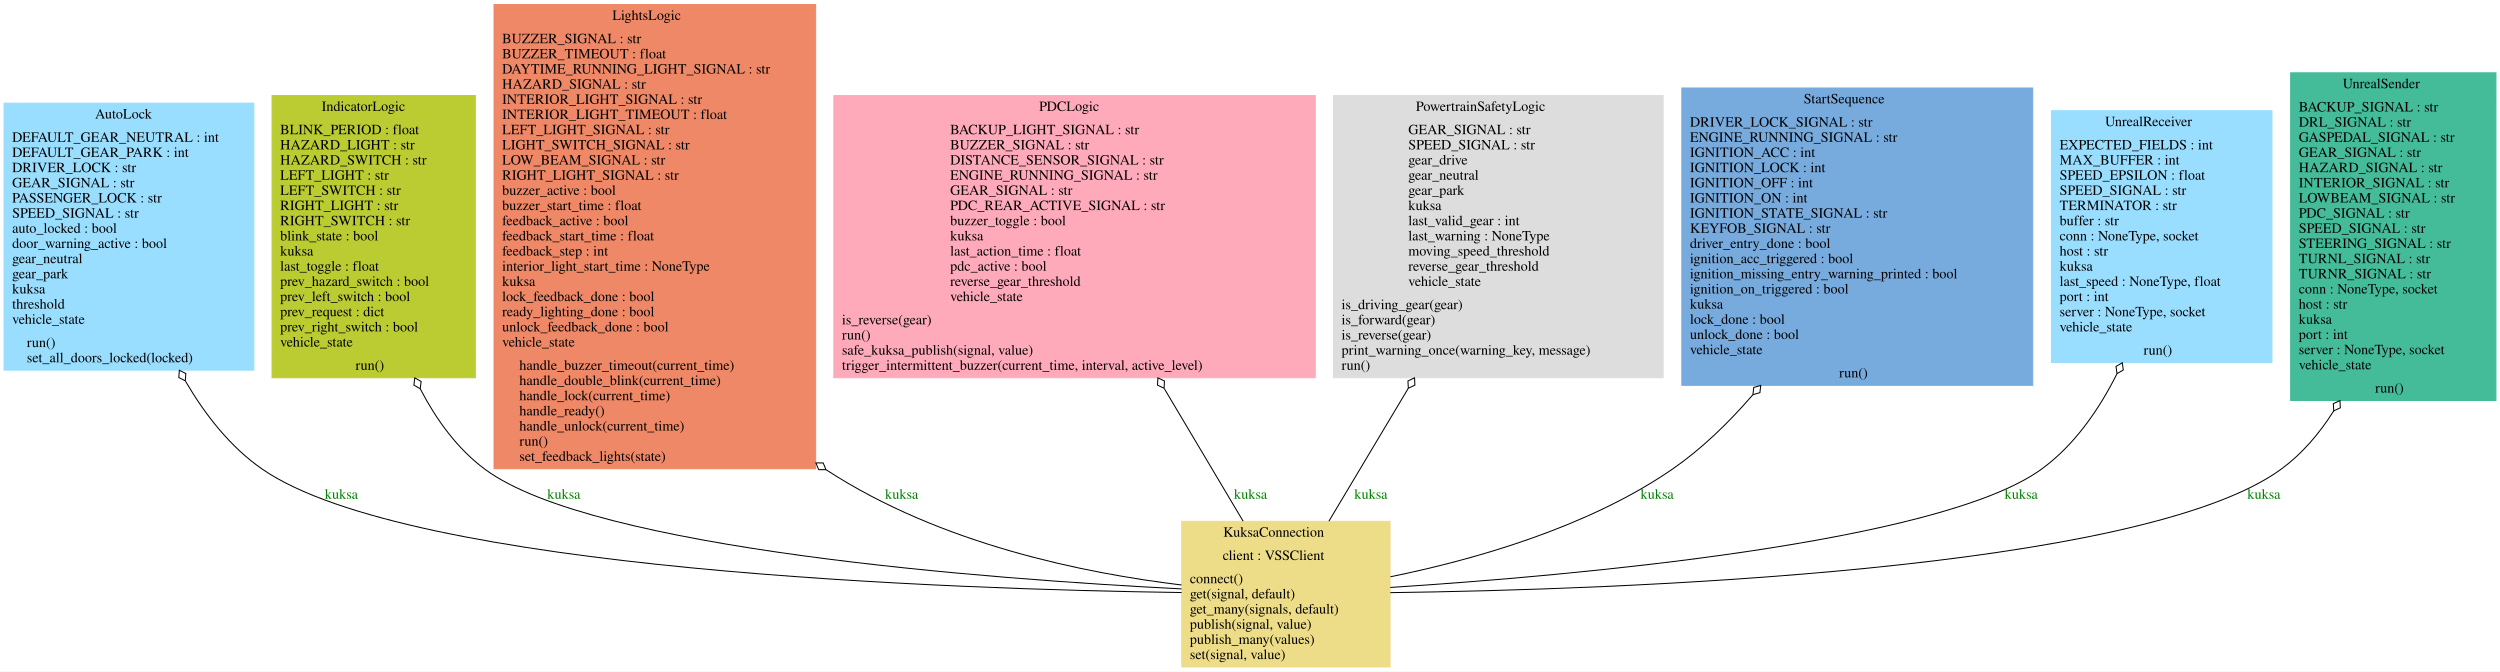
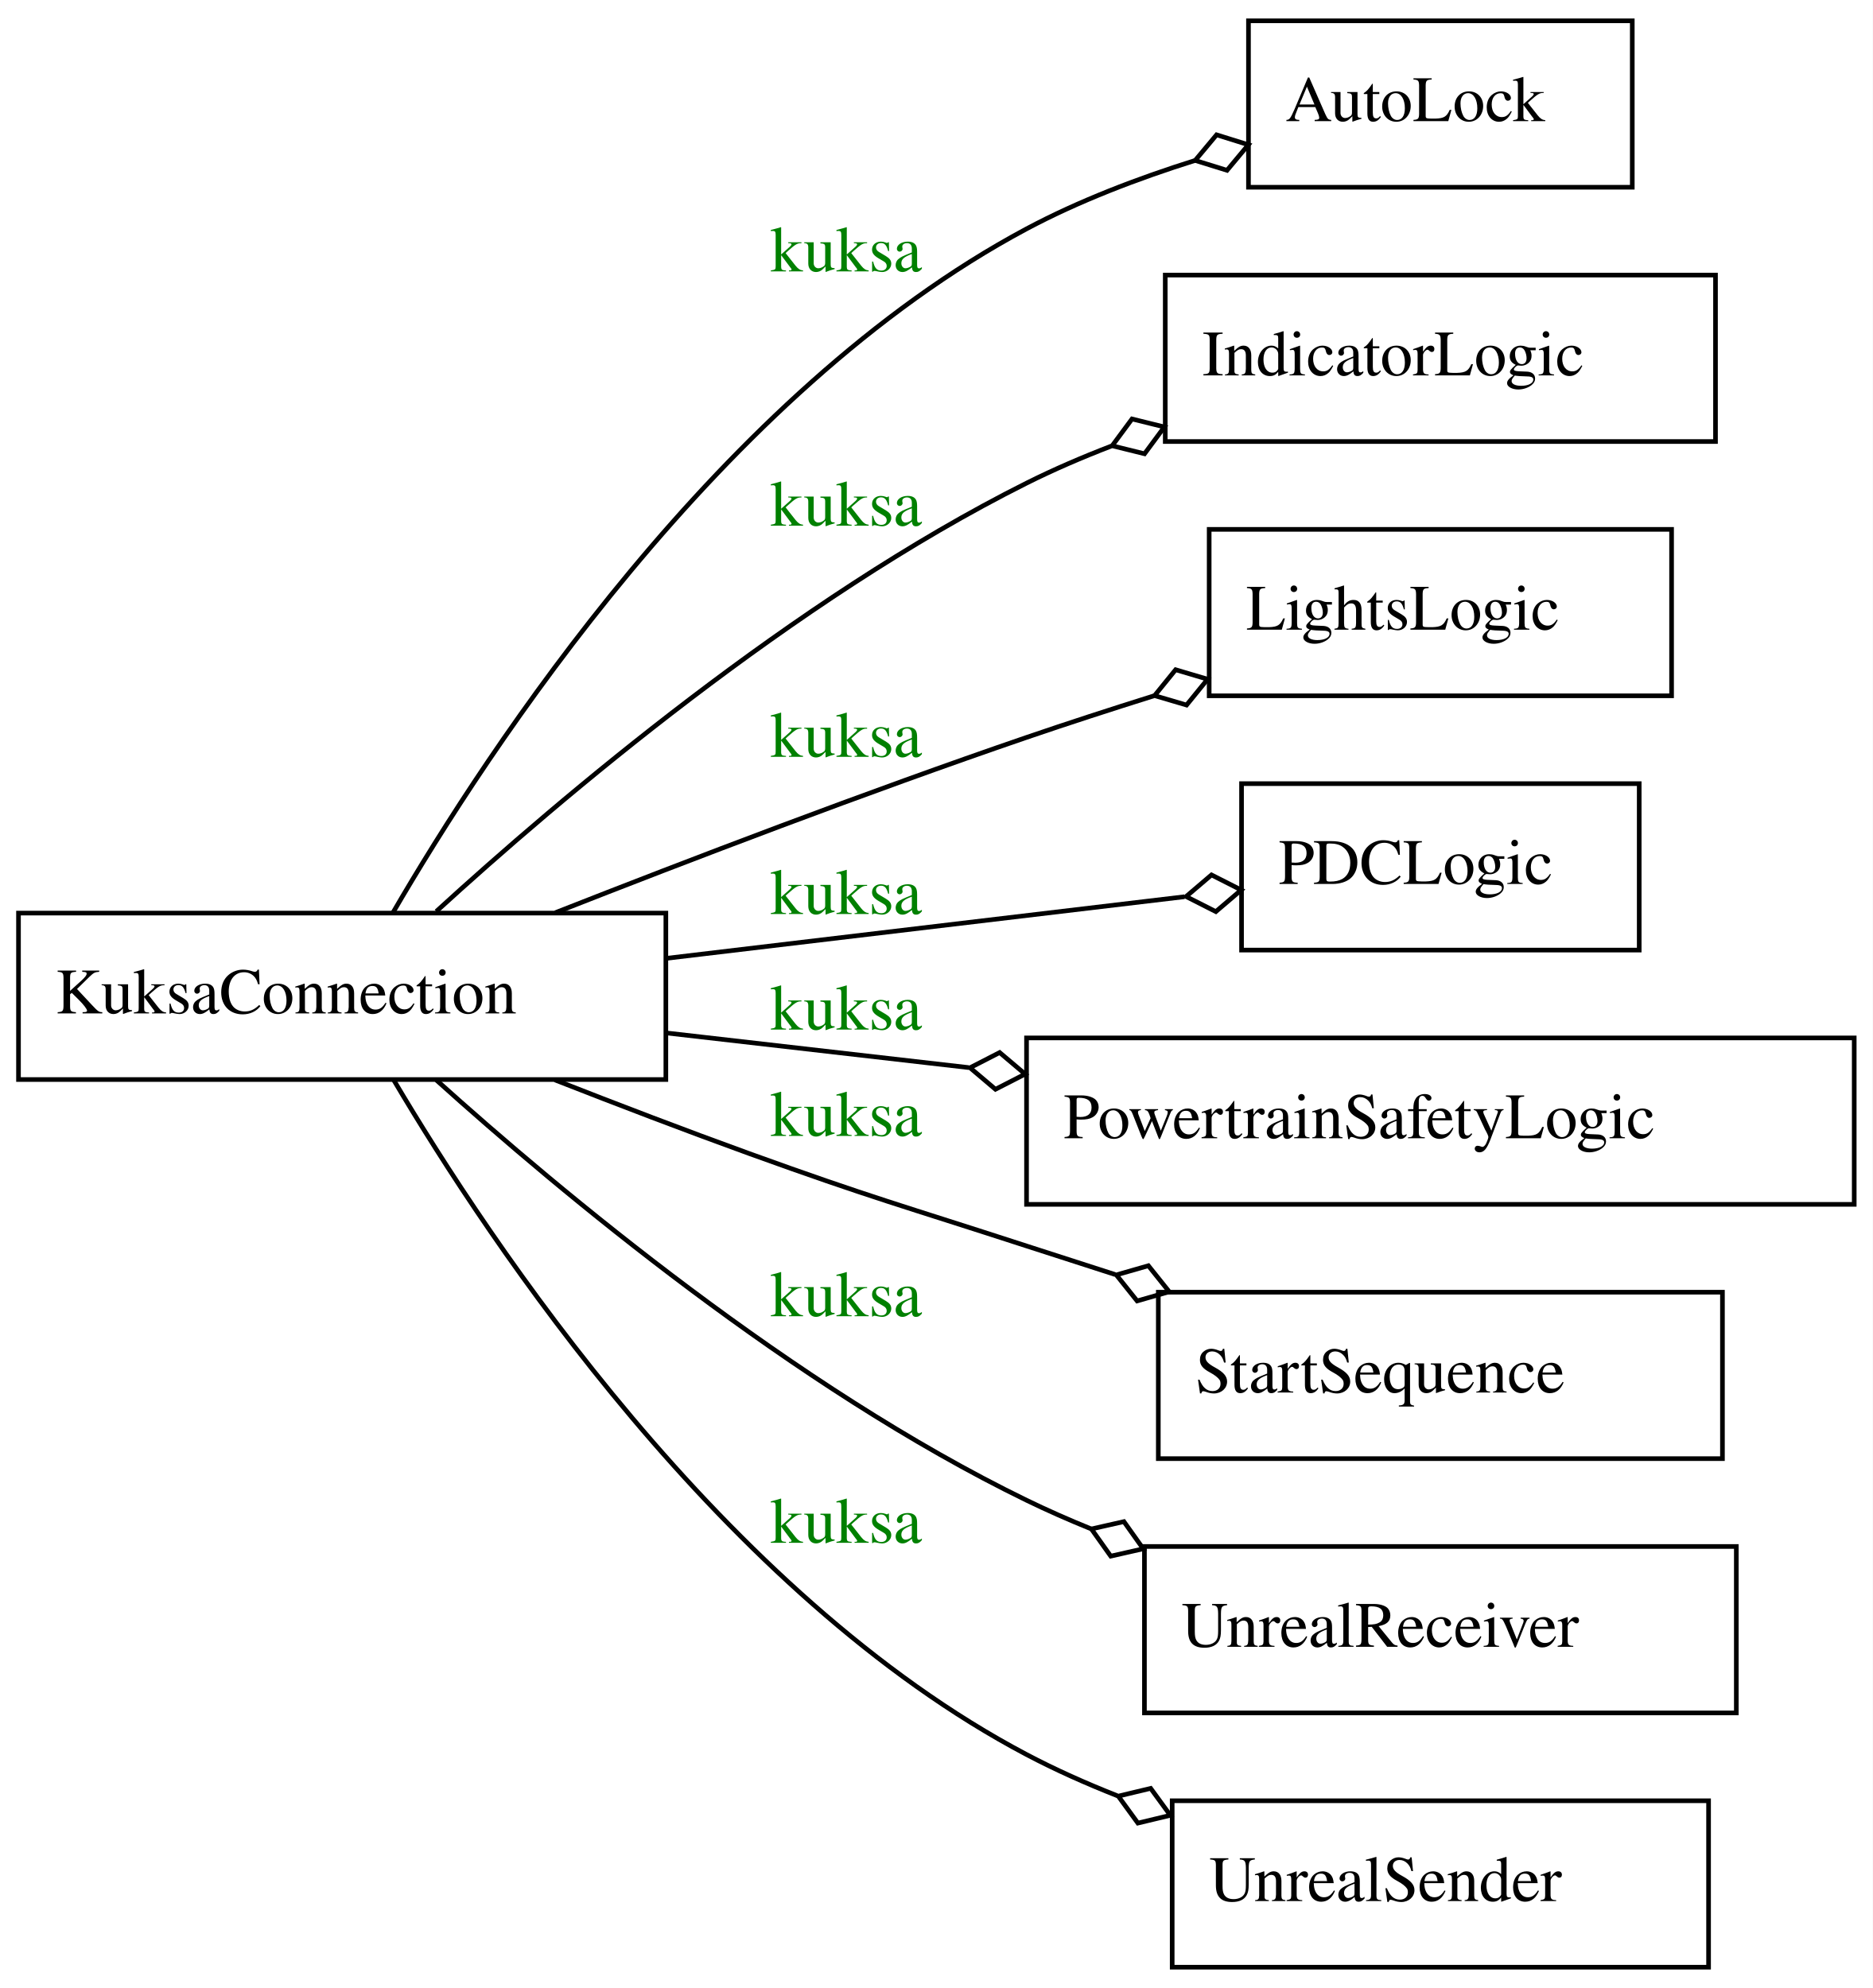
- <svg xmlns="http://www.w3.org/2000/svg" width="2472pt" height="664pt" viewBox="0.00 0.00 2472.00 664.00">
-   <g id="graph0" class="graph" transform="scale(1 1) rotate(0) translate(4 660)">
-     <polygon fill="white" stroke="transparent" points="-4,4 -4,-660 2468,-660 2468,4 -4,4" />
+ <svg xmlns="http://www.w3.org/2000/svg" width="405pt" height="430pt" viewBox="0.00 0.00 405.00 430.00">
+   <g id="graph0" class="graph" transform="scale(1 1) rotate(0) translate(4 426)">
+     <polygon fill="white" stroke="transparent" points="-4,4 -4,-426 401,-426 401,4 -4,4" />
    <g id="node1" class="node">
-       <polygon fill="#99ddff" stroke="#99ddff" points="0,-294 0,-558 247,-558 247,-294 0,-294" />
-       <text text-anchor="start" x="90" y="-542.8" font-family="Times,serif" font-size="14.00">AutoLock</text>
-       <polyline fill="none" stroke="#99ddff" points="0,-535 247,-535 " />
-       <text text-anchor="start" x="8" y="-519.8" font-family="Times,serif" font-size="14.00">DEFAULT_GEAR_NEUTRAL : int</text>
-       <text text-anchor="start" x="8" y="-504.8" font-family="Times,serif" font-size="14.00">DEFAULT_GEAR_PARK : int</text>
-       <text text-anchor="start" x="8" y="-489.8" font-family="Times,serif" font-size="14.00">DRIVER_LOCK : str</text>
-       <text text-anchor="start" x="8" y="-474.8" font-family="Times,serif" font-size="14.00">GEAR_SIGNAL : str</text>
-       <text text-anchor="start" x="8" y="-459.8" font-family="Times,serif" font-size="14.00">PASSENGER_LOCK : str</text>
-       <text text-anchor="start" x="8" y="-444.8" font-family="Times,serif" font-size="14.00">SPEED_SIGNAL : str</text>
-       <text text-anchor="start" x="8" y="-429.8" font-family="Times,serif" font-size="14.00">auto_locked : bool</text>
-       <text text-anchor="start" x="8" y="-414.8" font-family="Times,serif" font-size="14.00">door_warning_active : bool</text>
-       <text text-anchor="start" x="8" y="-399.8" font-family="Times,serif" font-size="14.00">gear_neutral</text>
-       <text text-anchor="start" x="8" y="-384.8" font-family="Times,serif" font-size="14.00">gear_park</text>
-       <text text-anchor="start" x="8" y="-369.8" font-family="Times,serif" font-size="14.00">kuksa</text>
-       <text text-anchor="start" x="8" y="-354.8" font-family="Times,serif" font-size="14.00">threshold</text>
-       <text text-anchor="start" x="8" y="-339.8" font-family="Times,serif" font-size="14.00">vehicle_state</text>
-       <polyline fill="none" stroke="#99ddff" points="0,-332 247,-332 " />
-       <text text-anchor="start" x="22.5" y="-316.8" font-family="Times,serif" font-size="14.00">run()</text>
-       <text text-anchor="start" x="22.5" y="-301.8" font-family="Times,serif" font-size="14.00">set_all_doors_locked(locked)</text>
+       <polygon fill="none" stroke="black" points="266,-385.5 266,-421.5 349,-421.5 349,-385.5 266,-385.5" />
+       <text text-anchor="start" x="274" y="-399.8" font-family="Times,serif" font-size="14.00">AutoLock</text>
    </g>
    <g id="node2" class="node">
-       <polygon fill="#bbcc33" stroke="#bbcc33" points="265,-286.5 265,-565.5 466,-565.5 466,-286.5 265,-286.5" />
-       <text text-anchor="start" x="314" y="-550.3" font-family="Times,serif" font-size="14.00">IndicatorLogic</text>
-       <polyline fill="none" stroke="#bbcc33" points="265,-542.5 466,-542.5 " />
-       <text text-anchor="start" x="273" y="-527.3" font-family="Times,serif" font-size="14.00">BLINK_PERIOD : float</text>
-       <text text-anchor="start" x="273" y="-512.3" font-family="Times,serif" font-size="14.00">HAZARD_LIGHT : str</text>
-       <text text-anchor="start" x="273" y="-497.3" font-family="Times,serif" font-size="14.00">HAZARD_SWITCH : str</text>
-       <text text-anchor="start" x="273" y="-482.3" font-family="Times,serif" font-size="14.00">LEFT_LIGHT : str</text>
-       <text text-anchor="start" x="273" y="-467.3" font-family="Times,serif" font-size="14.00">LEFT_SWITCH : str</text>
-       <text text-anchor="start" x="273" y="-452.3" font-family="Times,serif" font-size="14.00">RIGHT_LIGHT : str</text>
-       <text text-anchor="start" x="273" y="-437.3" font-family="Times,serif" font-size="14.00">RIGHT_SWITCH : str</text>
-       <text text-anchor="start" x="273" y="-422.3" font-family="Times,serif" font-size="14.00">blink_state : bool</text>
-       <text text-anchor="start" x="273" y="-407.3" font-family="Times,serif" font-size="14.00">kuksa</text>
-       <text text-anchor="start" x="273" y="-392.3" font-family="Times,serif" font-size="14.00">last_toggle : float</text>
-       <text text-anchor="start" x="273" y="-377.3" font-family="Times,serif" font-size="14.00">prev_hazard_switch : bool</text>
-       <text text-anchor="start" x="273" y="-362.3" font-family="Times,serif" font-size="14.00">prev_left_switch : bool</text>
-       <text text-anchor="start" x="273" y="-347.3" font-family="Times,serif" font-size="14.00">prev_request : dict</text>
-       <text text-anchor="start" x="273" y="-332.3" font-family="Times,serif" font-size="14.00">prev_right_switch : bool</text>
-       <text text-anchor="start" x="273" y="-317.3" font-family="Times,serif" font-size="14.00">vehicle_state</text>
-       <polyline fill="none" stroke="#bbcc33" points="265,-309.5 466,-309.5 " />
-       <text text-anchor="start" x="347.5" y="-294.3" font-family="Times,serif" font-size="14.00">run()</text>
+       <polygon fill="none" stroke="black" points="248,-330.5 248,-366.5 367,-366.5 367,-330.5 248,-330.5" />
+       <text text-anchor="start" x="256" y="-344.8" font-family="Times,serif" font-size="14.00">IndicatorLogic</text>
    </g>
    <g id="node3" class="node">
-       <polygon fill="#eedd88" stroke="#eedd88" points="1164.5,-0.5 1164.5,-144.5 1370.5,-144.5 1370.5,-0.5 1164.5,-0.5" />
-       <text text-anchor="start" x="1205.5" y="-129.3" font-family="Times,serif" font-size="14.00">KuksaConnection</text>
-       <polyline fill="none" stroke="#eedd88" points="1164.5,-121.5 1370.5,-121.5 " />
-       <text text-anchor="start" x="1205" y="-106.3" font-family="Times,serif" font-size="14.00">client : VSSClient</text>
-       <polyline fill="none" stroke="#eedd88" points="1164.5,-98.5 1370.5,-98.5 " />
-       <text text-anchor="start" x="1172.5" y="-83.3" font-family="Times,serif" font-size="14.00">connect()</text>
-       <text text-anchor="start" x="1172.5" y="-68.3" font-family="Times,serif" font-size="14.00">get(signal, default)</text>
-       <text text-anchor="start" x="1172.5" y="-53.3" font-family="Times,serif" font-size="14.00">get_many(signals, default)</text>
-       <text text-anchor="start" x="1172.5" y="-38.3" font-family="Times,serif" font-size="14.00">publish(signal, value)</text>
-       <text text-anchor="start" x="1172.5" y="-23.3" font-family="Times,serif" font-size="14.00">publish_many(values)</text>
-       <text text-anchor="start" x="1172.5" y="-8.3" font-family="Times,serif" font-size="14.00">set(signal, value)</text>
+       <polygon fill="none" stroke="black" points="0,-192.5 0,-228.5 140,-228.5 140,-192.5 0,-192.5" />
+       <text text-anchor="start" x="8" y="-206.8" font-family="Times,serif" font-size="14.00">KuksaConnection</text>
    </g>
    <g id="edge1" class="edge">
-       <path fill="none" stroke="black" d="M1164.32,-74.1C936.91,-77.27 401.19,-95.52 255.5,-196 223.88,-217.8 198.83,-249.83 179.43,-283.06" />
-       <polygon fill="none" stroke="black" points="179.22,-283.42 179.76,-290.62 173.33,-293.88 172.79,-286.69 179.22,-283.42" />
-       <text text-anchor="middle" x="333.5" y="-166.8" font-family="Times,serif" font-size="14.00" fill="green">kuksa</text>
+       <path fill="none" stroke="black" d="M80.94,-228.53C101.41,-263.73 151.95,-341.23 218,-376.5 229.28,-382.52 242.09,-387.41 254.4,-391.28" />
+       <polygon fill="none" stroke="black" points="254.47,-391.3 261.36,-389.16 265.98,-394.69 259.1,-396.84 254.47,-391.3" />
+       <text text-anchor="middle" x="179" y="-367.3" font-family="Times,serif" font-size="14.00" fill="green">kuksa</text>
    </g>
    <g id="edge2" class="edge">
-       <path fill="none" stroke="black" d="M1164.23,-77.7C975.15,-87.27 582.85,-116.37 475.5,-196 448.17,-216.27 427.32,-245.13 411.53,-275.55" />
-       <polygon fill="none" stroke="black" points="411.5,-275.62 412.41,-282.77 406.15,-286.36 405.24,-279.21 411.5,-275.62" />
-       <text text-anchor="middle" x="553.5" y="-166.8" font-family="Times,serif" font-size="14.00" fill="green">kuksa</text>
+       <path fill="none" stroke="black" d="M90.35,-228.86C117.07,-253.28 167.68,-296.29 218,-321.5 223.83,-324.42 230.05,-327.1 236.37,-329.53" />
+       <polygon fill="none" stroke="black" points="236.52,-329.58 243.52,-327.85 247.81,-333.65 240.81,-335.38 236.52,-329.58" />
+       <text text-anchor="middle" x="179" y="-312.3" font-family="Times,serif" font-size="14.00" fill="green">kuksa</text>
    </g>
    <g id="node4" class="node">
-       <polygon fill="#ee8866" stroke="#ee8866" points="484.5,-196.5 484.5,-655.5 802.5,-655.5 802.5,-196.5 484.5,-196.5" />
-       <text text-anchor="start" x="601.5" y="-640.3" font-family="Times,serif" font-size="14.00">LightsLogic</text>
-       <polyline fill="none" stroke="#ee8866" points="484.5,-632.5 802.5,-632.5 " />
-       <text text-anchor="start" x="492.5" y="-617.3" font-family="Times,serif" font-size="14.00">BUZZER_SIGNAL : str</text>
-       <text text-anchor="start" x="492.5" y="-602.3" font-family="Times,serif" font-size="14.00">BUZZER_TIMEOUT : float</text>
-       <text text-anchor="start" x="492.5" y="-587.3" font-family="Times,serif" font-size="14.00">DAYTIME_RUNNING_LIGHT_SIGNAL : str</text>
-       <text text-anchor="start" x="492.5" y="-572.3" font-family="Times,serif" font-size="14.00">HAZARD_SIGNAL : str</text>
-       <text text-anchor="start" x="492.5" y="-557.3" font-family="Times,serif" font-size="14.00">INTERIOR_LIGHT_SIGNAL : str</text>
-       <text text-anchor="start" x="492.5" y="-542.3" font-family="Times,serif" font-size="14.00">INTERIOR_LIGHT_TIMEOUT : float</text>
-       <text text-anchor="start" x="492.5" y="-527.3" font-family="Times,serif" font-size="14.00">LEFT_LIGHT_SIGNAL : str</text>
-       <text text-anchor="start" x="492.5" y="-512.3" font-family="Times,serif" font-size="14.00">LIGHT_SWITCH_SIGNAL : str</text>
-       <text text-anchor="start" x="492.5" y="-497.3" font-family="Times,serif" font-size="14.00">LOW_BEAM_SIGNAL : str</text>
-       <text text-anchor="start" x="492.5" y="-482.3" font-family="Times,serif" font-size="14.00">RIGHT_LIGHT_SIGNAL : str</text>
-       <text text-anchor="start" x="492.5" y="-467.3" font-family="Times,serif" font-size="14.00">buzzer_active : bool</text>
-       <text text-anchor="start" x="492.5" y="-452.3" font-family="Times,serif" font-size="14.00">buzzer_start_time : float</text>
-       <text text-anchor="start" x="492.5" y="-437.3" font-family="Times,serif" font-size="14.00">feedback_active : bool</text>
-       <text text-anchor="start" x="492.5" y="-422.3" font-family="Times,serif" font-size="14.00">feedback_start_time : float</text>
-       <text text-anchor="start" x="492.5" y="-407.3" font-family="Times,serif" font-size="14.00">feedback_step : int</text>
-       <text text-anchor="start" x="492.5" y="-392.3" font-family="Times,serif" font-size="14.00">interior_light_start_time : NoneType</text>
-       <text text-anchor="start" x="492.5" y="-377.3" font-family="Times,serif" font-size="14.00">kuksa</text>
-       <text text-anchor="start" x="492.5" y="-362.3" font-family="Times,serif" font-size="14.00">lock_feedback_done : bool</text>
-       <text text-anchor="start" x="492.5" y="-347.3" font-family="Times,serif" font-size="14.00">ready_lighting_done : bool</text>
-       <text text-anchor="start" x="492.5" y="-332.3" font-family="Times,serif" font-size="14.00">unlock_feedback_done : bool</text>
-       <text text-anchor="start" x="492.5" y="-317.3" font-family="Times,serif" font-size="14.00">vehicle_state</text>
-       <polyline fill="none" stroke="#ee8866" points="484.5,-309.5 802.5,-309.5 " />
-       <text text-anchor="start" x="509.5" y="-294.3" font-family="Times,serif" font-size="14.00">handle_buzzer_timeout(current_time)</text>
-       <text text-anchor="start" x="509.5" y="-279.3" font-family="Times,serif" font-size="14.00">handle_double_blink(current_time)</text>
-       <text text-anchor="start" x="509.5" y="-264.3" font-family="Times,serif" font-size="14.00">handle_lock(current_time)</text>
-       <text text-anchor="start" x="509.5" y="-249.3" font-family="Times,serif" font-size="14.00">handle_ready()</text>
-       <text text-anchor="start" x="509.5" y="-234.3" font-family="Times,serif" font-size="14.00">handle_unlock(current_time)</text>
-       <text text-anchor="start" x="509.5" y="-219.3" font-family="Times,serif" font-size="14.00">run()</text>
-       <text text-anchor="start" x="509.5" y="-204.3" font-family="Times,serif" font-size="14.00">set_feedback_lights(state)</text>
+       <polygon fill="none" stroke="black" points="257.5,-275.5 257.5,-311.5 357.5,-311.5 357.5,-275.5 257.5,-275.5" />
+       <text text-anchor="start" x="265.5" y="-289.8" font-family="Times,serif" font-size="14.00">LightsLogic</text>
    </g>
    <g id="edge3" class="edge">
-       <path fill="none" stroke="black" d="M1164.25,-81.57C1068.97,-93.17 926.68,-121.37 812.96,-195.43" />
-       <polygon fill="none" stroke="black" points="812.72,-195.59 809.96,-202.25 802.75,-202.26 805.51,-195.6 812.72,-195.59" />
-       <text text-anchor="middle" x="887.5" y="-166.8" font-family="Times,serif" font-size="14.00" fill="green">kuksa</text>
+       <path fill="none" stroke="black" d="M116.07,-228.58C145.01,-239.96 183.51,-254.68 218,-266.5 226.87,-269.54 236.29,-272.59 245.56,-275.5" />
+       <polygon fill="none" stroke="black" points="245.69,-275.54 252.61,-273.5 257.16,-279.09 250.24,-281.14 245.69,-275.54" />
+       <text text-anchor="middle" x="179" y="-262.3" font-family="Times,serif" font-size="14.00" fill="green">kuksa</text>
    </g>
    <g id="node5" class="node">
-       <polygon fill="#ffaabb" stroke="#ffaabb" points="820.5,-286.5 820.5,-565.5 1296.5,-565.5 1296.5,-286.5 820.5,-286.5" />
-       <text text-anchor="start" x="1023.5" y="-550.3" font-family="Times,serif" font-size="14.00">PDCLogic</text>
-       <polyline fill="none" stroke="#ffaabb" points="820.5,-542.5 1296.5,-542.5 " />
-       <text text-anchor="start" x="935.5" y="-527.3" font-family="Times,serif" font-size="14.00">BACKUP_LIGHT_SIGNAL : str</text>
-       <text text-anchor="start" x="935.5" y="-512.3" font-family="Times,serif" font-size="14.00">BUZZER_SIGNAL : str</text>
-       <text text-anchor="start" x="935.5" y="-497.3" font-family="Times,serif" font-size="14.00">DISTANCE_SENSOR_SIGNAL : str</text>
-       <text text-anchor="start" x="935.5" y="-482.3" font-family="Times,serif" font-size="14.00">ENGINE_RUNNING_SIGNAL : str</text>
-       <text text-anchor="start" x="935.5" y="-467.3" font-family="Times,serif" font-size="14.00">GEAR_SIGNAL : str</text>
-       <text text-anchor="start" x="935.5" y="-452.3" font-family="Times,serif" font-size="14.00">PDC_REAR_ACTIVE_SIGNAL : str</text>
-       <text text-anchor="start" x="935.5" y="-437.3" font-family="Times,serif" font-size="14.00">buzzer_toggle : bool</text>
-       <text text-anchor="start" x="935.5" y="-422.3" font-family="Times,serif" font-size="14.00">kuksa</text>
-       <text text-anchor="start" x="935.5" y="-407.3" font-family="Times,serif" font-size="14.00">last_action_time : float</text>
-       <text text-anchor="start" x="935.5" y="-392.3" font-family="Times,serif" font-size="14.00">pdc_active : bool</text>
-       <text text-anchor="start" x="935.5" y="-377.3" font-family="Times,serif" font-size="14.00">reverse_gear_threshold</text>
-       <text text-anchor="start" x="935.5" y="-362.3" font-family="Times,serif" font-size="14.00">vehicle_state</text>
-       <polyline fill="none" stroke="#ffaabb" points="820.5,-354.5 1296.5,-354.5 " />
-       <text text-anchor="start" x="828.5" y="-339.3" font-family="Times,serif" font-size="14.00">is_reverse(gear)</text>
-       <text text-anchor="start" x="828.5" y="-324.3" font-family="Times,serif" font-size="14.00">run()</text>
-       <text text-anchor="start" x="828.5" y="-309.3" font-family="Times,serif" font-size="14.00">safe_kuksa_publish(signal, value)</text>
-       <text text-anchor="start" x="828.5" y="-294.3" font-family="Times,serif" font-size="14.00">trigger_intermittent_buzzer(current_time, interval, active_level)</text>
+       <polygon fill="none" stroke="black" points="264.5,-220.5 264.5,-256.5 350.5,-256.5 350.5,-220.5 264.5,-220.5" />
+       <text text-anchor="start" x="272.5" y="-234.8" font-family="Times,serif" font-size="14.00">PDCLogic</text>
    </g>
    <g id="edge4" class="edge">
-       <path fill="none" stroke="black" d="M1225.21,-144.63C1202.74,-182.41 1174.25,-230.33 1147.2,-275.82" />
-       <polygon fill="none" stroke="black" points="1147.04,-276.09 1147.41,-283.29 1140.91,-286.4 1140.54,-279.2 1147.04,-276.09" />
-       <text text-anchor="middle" x="1232.5" y="-166.8" font-family="Times,serif" font-size="14.00" fill="green">kuksa</text>
+       <path fill="none" stroke="black" d="M140.07,-218.71C175.81,-222.96 218.82,-228.07 252.16,-232.04" />
+       <polygon fill="none" stroke="black" points="252.51,-232.08 258.94,-228.82 264.43,-233.5 258,-236.76 252.51,-232.08" />
+       <text text-anchor="middle" x="179" y="-228.3" font-family="Times,serif" font-size="14.00" fill="green">kuksa</text>
    </g>
    <g id="node6" class="node">
-       <polygon fill="#dddddd" stroke="#dddddd" points="1314.5,-286.5 1314.5,-565.5 1640.5,-565.5 1640.5,-286.5 1314.5,-286.5" />
-       <text text-anchor="start" x="1396" y="-550.3" font-family="Times,serif" font-size="14.00">PowertrainSafetyLogic</text>
-       <polyline fill="none" stroke="#dddddd" points="1314.5,-542.5 1640.5,-542.5 " />
-       <text text-anchor="start" x="1388.5" y="-527.3" font-family="Times,serif" font-size="14.00">GEAR_SIGNAL : str</text>
-       <text text-anchor="start" x="1388.5" y="-512.3" font-family="Times,serif" font-size="14.00">SPEED_SIGNAL : str</text>
-       <text text-anchor="start" x="1388.5" y="-497.3" font-family="Times,serif" font-size="14.00">gear_drive</text>
-       <text text-anchor="start" x="1388.5" y="-482.3" font-family="Times,serif" font-size="14.00">gear_neutral</text>
-       <text text-anchor="start" x="1388.5" y="-467.3" font-family="Times,serif" font-size="14.00">gear_park</text>
-       <text text-anchor="start" x="1388.5" y="-452.3" font-family="Times,serif" font-size="14.00">kuksa</text>
-       <text text-anchor="start" x="1388.5" y="-437.3" font-family="Times,serif" font-size="14.00">last_valid_gear : int</text>
-       <text text-anchor="start" x="1388.5" y="-422.3" font-family="Times,serif" font-size="14.00">last_warning : NoneType</text>
-       <text text-anchor="start" x="1388.5" y="-407.3" font-family="Times,serif" font-size="14.00">moving_speed_threshold</text>
-       <text text-anchor="start" x="1388.5" y="-392.3" font-family="Times,serif" font-size="14.00">reverse_gear_threshold</text>
-       <text text-anchor="start" x="1388.5" y="-377.3" font-family="Times,serif" font-size="14.00">vehicle_state</text>
-       <polyline fill="none" stroke="#dddddd" points="1314.5,-369.5 1640.5,-369.5 " />
-       <text text-anchor="start" x="1322.5" y="-354.3" font-family="Times,serif" font-size="14.00">is_driving_gear(gear)</text>
-       <text text-anchor="start" x="1322.5" y="-339.3" font-family="Times,serif" font-size="14.00">is_forward(gear)</text>
-       <text text-anchor="start" x="1322.5" y="-324.3" font-family="Times,serif" font-size="14.00">is_reverse(gear)</text>
-       <text text-anchor="start" x="1322.5" y="-309.3" font-family="Times,serif" font-size="14.00">print_warning_once(warning_key, message)</text>
-       <text text-anchor="start" x="1322.5" y="-294.3" font-family="Times,serif" font-size="14.00">run()</text>
+       <polygon fill="none" stroke="black" points="218,-165.5 218,-201.5 397,-201.5 397,-165.5 218,-165.5" />
+       <text text-anchor="start" x="226" y="-179.8" font-family="Times,serif" font-size="14.00">PowertrainSafetyLogic</text>
    </g>
    <g id="edge5" class="edge">
-       <path fill="none" stroke="black" d="M1310,-144.63C1332.57,-182.41 1361.2,-230.33 1388.37,-275.82" />
-       <polygon fill="none" stroke="black" points="1388.54,-276.1 1395.05,-279.2 1394.7,-286.4 1388.18,-283.3 1388.54,-276.1" />
-       <text text-anchor="middle" x="1351.5" y="-166.8" font-family="Times,serif" font-size="14.00" fill="green">kuksa</text>
+       <path fill="none" stroke="black" d="M140.07,-202.58C160.56,-200.23 183.45,-197.61 205.53,-195.08" />
+       <polygon fill="none" stroke="black" points="205.78,-195.05 211.28,-190.39 217.7,-193.68 212.19,-198.34 205.78,-195.05" />
+       <text text-anchor="middle" x="179" y="-203.3" font-family="Times,serif" font-size="14.00" fill="green">kuksa</text>
    </g>
    <g id="node7" class="node">
-       <polygon fill="#77aadd" stroke="#77aadd" points="1659,-279 1659,-573 2006,-573 2006,-279 1659,-279" />
-       <text text-anchor="start" x="1779.5" y="-557.8" font-family="Times,serif" font-size="14.00">StartSequence</text>
-       <polyline fill="none" stroke="#77aadd" points="1659,-550 2006,-550 " />
-       <text text-anchor="start" x="1667" y="-534.8" font-family="Times,serif" font-size="14.00">DRIVER_LOCK_SIGNAL : str</text>
-       <text text-anchor="start" x="1667" y="-519.8" font-family="Times,serif" font-size="14.00">ENGINE_RUNNING_SIGNAL : str</text>
-       <text text-anchor="start" x="1667" y="-504.8" font-family="Times,serif" font-size="14.00">IGNITION_ACC : int</text>
-       <text text-anchor="start" x="1667" y="-489.8" font-family="Times,serif" font-size="14.00">IGNITION_LOCK : int</text>
-       <text text-anchor="start" x="1667" y="-474.8" font-family="Times,serif" font-size="14.00">IGNITION_OFF : int</text>
-       <text text-anchor="start" x="1667" y="-459.8" font-family="Times,serif" font-size="14.00">IGNITION_ON : int</text>
-       <text text-anchor="start" x="1667" y="-444.8" font-family="Times,serif" font-size="14.00">IGNITION_STATE_SIGNAL : str</text>
-       <text text-anchor="start" x="1667" y="-429.8" font-family="Times,serif" font-size="14.00">KEYFOB_SIGNAL : str</text>
-       <text text-anchor="start" x="1667" y="-414.8" font-family="Times,serif" font-size="14.00">driver_entry_done : bool</text>
-       <text text-anchor="start" x="1667" y="-399.8" font-family="Times,serif" font-size="14.00">ignition_acc_triggered : bool</text>
-       <text text-anchor="start" x="1667" y="-384.8" font-family="Times,serif" font-size="14.00">ignition_missing_entry_warning_printed : bool</text>
-       <text text-anchor="start" x="1667" y="-369.8" font-family="Times,serif" font-size="14.00">ignition_on_triggered : bool</text>
-       <text text-anchor="start" x="1667" y="-354.8" font-family="Times,serif" font-size="14.00">kuksa</text>
-       <text text-anchor="start" x="1667" y="-339.8" font-family="Times,serif" font-size="14.00">lock_done : bool</text>
-       <text text-anchor="start" x="1667" y="-324.8" font-family="Times,serif" font-size="14.00">unlock_done : bool</text>
-       <text text-anchor="start" x="1667" y="-309.8" font-family="Times,serif" font-size="14.00">vehicle_state</text>
-       <polyline fill="none" stroke="#77aadd" points="1659,-302 2006,-302 " />
-       <text text-anchor="start" x="1814.5" y="-286.8" font-family="Times,serif" font-size="14.00">run()</text>
+       <polygon fill="none" stroke="black" points="246.5,-110.5 246.5,-146.5 368.5,-146.5 368.5,-110.5 246.5,-110.5" />
+       <text text-anchor="start" x="254.5" y="-124.8" font-family="Times,serif" font-size="14.00">StartSequence</text>
    </g>
    <g id="edge6" class="edge">
-       <path fill="none" stroke="black" d="M1370.85,-89.7C1452.15,-106.24 1565.35,-138 1649.5,-196 1678.68,-216.11 1705.52,-242.22 1729.14,-269.58" />
-       <polygon fill="none" stroke="black" points="1729.28,-269.74 1736.2,-271.74 1737.03,-278.9 1730.1,-276.9 1729.28,-269.74" />
-       <text text-anchor="middle" x="1634.5" y="-166.8" font-family="Times,serif" font-size="14.00" fill="green">kuksa</text>
+       <path fill="none" stroke="black" d="M115.99,-192.42C129.45,-187.14 144.28,-181.47 158,-176.5 184.43,-166.94 191.27,-165.18 218,-156.5 224.23,-154.48 230.71,-152.39 237.2,-150.31" />
+       <polygon fill="none" stroke="black" points="237.42,-150.24 241.92,-144.61 248.86,-146.6 244.35,-152.23 237.42,-150.24" />
+       <text text-anchor="middle" x="179" y="-180.3" font-family="Times,serif" font-size="14.00" fill="green">kuksa</text>
    </g>
    <g id="node8" class="node">
-       <polygon fill="#99ddff" stroke="#99ddff" points="2024.5,-301.5 2024.5,-550.5 2242.5,-550.5 2242.5,-301.5 2024.5,-301.5" />
-       <text text-anchor="start" x="2077.5" y="-535.3" font-family="Times,serif" font-size="14.00">UnrealReceiver</text>
-       <polyline fill="none" stroke="#99ddff" points="2024.5,-527.5 2242.5,-527.5 " />
-       <text text-anchor="start" x="2032.5" y="-512.3" font-family="Times,serif" font-size="14.00">EXPECTED_FIELDS : int</text>
-       <text text-anchor="start" x="2032.5" y="-497.3" font-family="Times,serif" font-size="14.00">MAX_BUFFER : int</text>
-       <text text-anchor="start" x="2032.5" y="-482.3" font-family="Times,serif" font-size="14.00">SPEED_EPSILON : float</text>
-       <text text-anchor="start" x="2032.5" y="-467.3" font-family="Times,serif" font-size="14.00">SPEED_SIGNAL : str</text>
-       <text text-anchor="start" x="2032.5" y="-452.3" font-family="Times,serif" font-size="14.00">TERMINATOR : str</text>
-       <text text-anchor="start" x="2032.5" y="-437.3" font-family="Times,serif" font-size="14.00">buffer : str</text>
-       <text text-anchor="start" x="2032.5" y="-422.3" font-family="Times,serif" font-size="14.00">conn : NoneType, socket</text>
-       <text text-anchor="start" x="2032.5" y="-407.3" font-family="Times,serif" font-size="14.00">host : str</text>
-       <text text-anchor="start" x="2032.5" y="-392.3" font-family="Times,serif" font-size="14.00">kuksa</text>
-       <text text-anchor="start" x="2032.5" y="-377.3" font-family="Times,serif" font-size="14.00">last_speed : NoneType, float</text>
-       <text text-anchor="start" x="2032.5" y="-362.3" font-family="Times,serif" font-size="14.00">port : int</text>
-       <text text-anchor="start" x="2032.5" y="-347.3" font-family="Times,serif" font-size="14.00">server : NoneType, socket</text>
-       <text text-anchor="start" x="2032.5" y="-332.3" font-family="Times,serif" font-size="14.00">vehicle_state</text>
-       <polyline fill="none" stroke="#99ddff" points="2024.5,-324.5 2242.5,-324.5 " />
-       <text text-anchor="start" x="2115.5" y="-309.3" font-family="Times,serif" font-size="14.00">run()</text>
+       <polygon fill="none" stroke="black" points="243.5,-55.5 243.5,-91.5 371.5,-91.5 371.5,-55.5 243.5,-55.5" />
+       <text text-anchor="start" x="251.5" y="-69.8" font-family="Times,serif" font-size="14.00">UnrealReceiver</text>
    </g>
    <g id="edge7" class="edge">
-       <path fill="none" stroke="black" d="M1370.69,-79.12C1550.89,-90.75 1913.4,-122.74 2014.5,-196 2046.97,-219.53 2071.28,-254.59 2089.17,-290.25" />
-       <polygon fill="none" stroke="black" points="2089.3,-290.52 2095.51,-294.18 2094.51,-301.32 2088.3,-297.66 2089.3,-290.52" />
-       <text text-anchor="middle" x="1994.5" y="-166.8" font-family="Times,serif" font-size="14.00" fill="green">kuksa</text>
+       <path fill="none" stroke="black" d="M90.36,-192.39C117.1,-168.31 167.72,-125.97 218,-101.5 222.48,-99.32 227.17,-97.25 231.96,-95.31" />
+       <polygon fill="none" stroke="black" points="232.03,-95.29 236.21,-89.41 243.24,-91 239.06,-96.88 232.03,-95.29" />
+       <text text-anchor="middle" x="179" y="-141.3" font-family="Times,serif" font-size="14.00" fill="green">kuksa</text>
    </g>
    <g id="node9" class="node">
-       <polygon fill="#44bb99" stroke="#44bb99" points="2261,-264 2261,-588 2464,-588 2464,-264 2261,-264" />
-       <text text-anchor="start" x="2312.5" y="-572.8" font-family="Times,serif" font-size="14.00">UnrealSender</text>
-       <polyline fill="none" stroke="#44bb99" points="2261,-565 2464,-565 " />
-       <text text-anchor="start" x="2269" y="-549.8" font-family="Times,serif" font-size="14.00">BACKUP_SIGNAL : str</text>
-       <text text-anchor="start" x="2269" y="-534.8" font-family="Times,serif" font-size="14.00">DRL_SIGNAL : str</text>
-       <text text-anchor="start" x="2269" y="-519.8" font-family="Times,serif" font-size="14.00">GASPEDAL_SIGNAL : str</text>
-       <text text-anchor="start" x="2269" y="-504.8" font-family="Times,serif" font-size="14.00">GEAR_SIGNAL : str</text>
-       <text text-anchor="start" x="2269" y="-489.8" font-family="Times,serif" font-size="14.00">HAZARD_SIGNAL : str</text>
-       <text text-anchor="start" x="2269" y="-474.8" font-family="Times,serif" font-size="14.00">INTERIOR_SIGNAL : str</text>
-       <text text-anchor="start" x="2269" y="-459.8" font-family="Times,serif" font-size="14.00">LOWBEAM_SIGNAL : str</text>
-       <text text-anchor="start" x="2269" y="-444.8" font-family="Times,serif" font-size="14.00">PDC_SIGNAL : str</text>
-       <text text-anchor="start" x="2269" y="-429.8" font-family="Times,serif" font-size="14.00">SPEED_SIGNAL : str</text>
-       <text text-anchor="start" x="2269" y="-414.8" font-family="Times,serif" font-size="14.00">STEERING_SIGNAL : str</text>
-       <text text-anchor="start" x="2269" y="-399.8" font-family="Times,serif" font-size="14.00">TURNL_SIGNAL : str</text>
-       <text text-anchor="start" x="2269" y="-384.8" font-family="Times,serif" font-size="14.00">TURNR_SIGNAL : str</text>
-       <text text-anchor="start" x="2269" y="-369.8" font-family="Times,serif" font-size="14.00">conn : NoneType, socket</text>
-       <text text-anchor="start" x="2269" y="-354.8" font-family="Times,serif" font-size="14.00">host : str</text>
-       <text text-anchor="start" x="2269" y="-339.8" font-family="Times,serif" font-size="14.00">kuksa</text>
-       <text text-anchor="start" x="2269" y="-324.8" font-family="Times,serif" font-size="14.00">port : int</text>
-       <text text-anchor="start" x="2269" y="-309.8" font-family="Times,serif" font-size="14.00">server : NoneType, socket</text>
-       <text text-anchor="start" x="2269" y="-294.8" font-family="Times,serif" font-size="14.00">vehicle_state</text>
-       <polyline fill="none" stroke="#44bb99" points="2261,-287 2464,-287 " />
-       <text text-anchor="start" x="2344.5" y="-271.8" font-family="Times,serif" font-size="14.00">run()</text>
+       <polygon fill="none" stroke="black" points="249.5,-0.5 249.5,-36.5 365.5,-36.5 365.5,-0.5 249.5,-0.5" />
+       <text text-anchor="start" x="257.5" y="-14.8" font-family="Times,serif" font-size="14.00">UnrealSender</text>
    </g>
    <g id="edge8" class="edge">
-       <path fill="none" stroke="black" d="M1370.7,-73.99C1593.99,-76.97 2112.96,-94.91 2251.5,-196 2272.39,-211.24 2289.53,-231.49 2303.55,-253.65" />
-       <polygon fill="none" stroke="black" points="2303.57,-253.69 2310.09,-256.75 2309.77,-263.96 2303.24,-260.89 2303.57,-253.69" />
-       <text text-anchor="middle" x="2234.5" y="-166.8" font-family="Times,serif" font-size="14.00" fill="green">kuksa</text>
+       <path fill="none" stroke="black" d="M81.15,-192.39C101.8,-157.45 152.39,-81.11 218,-46.5 224.21,-43.22 230.87,-40.25 237.64,-37.58" />
+       <polygon fill="none" stroke="black" points="237.84,-37.5 242.08,-31.67 249.1,-33.35 244.85,-39.18 237.84,-37.5" />
+       <text text-anchor="middle" x="179" y="-92.3" font-family="Times,serif" font-size="14.00" fill="green">kuksa</text>
    </g>
  </g>
</svg>
